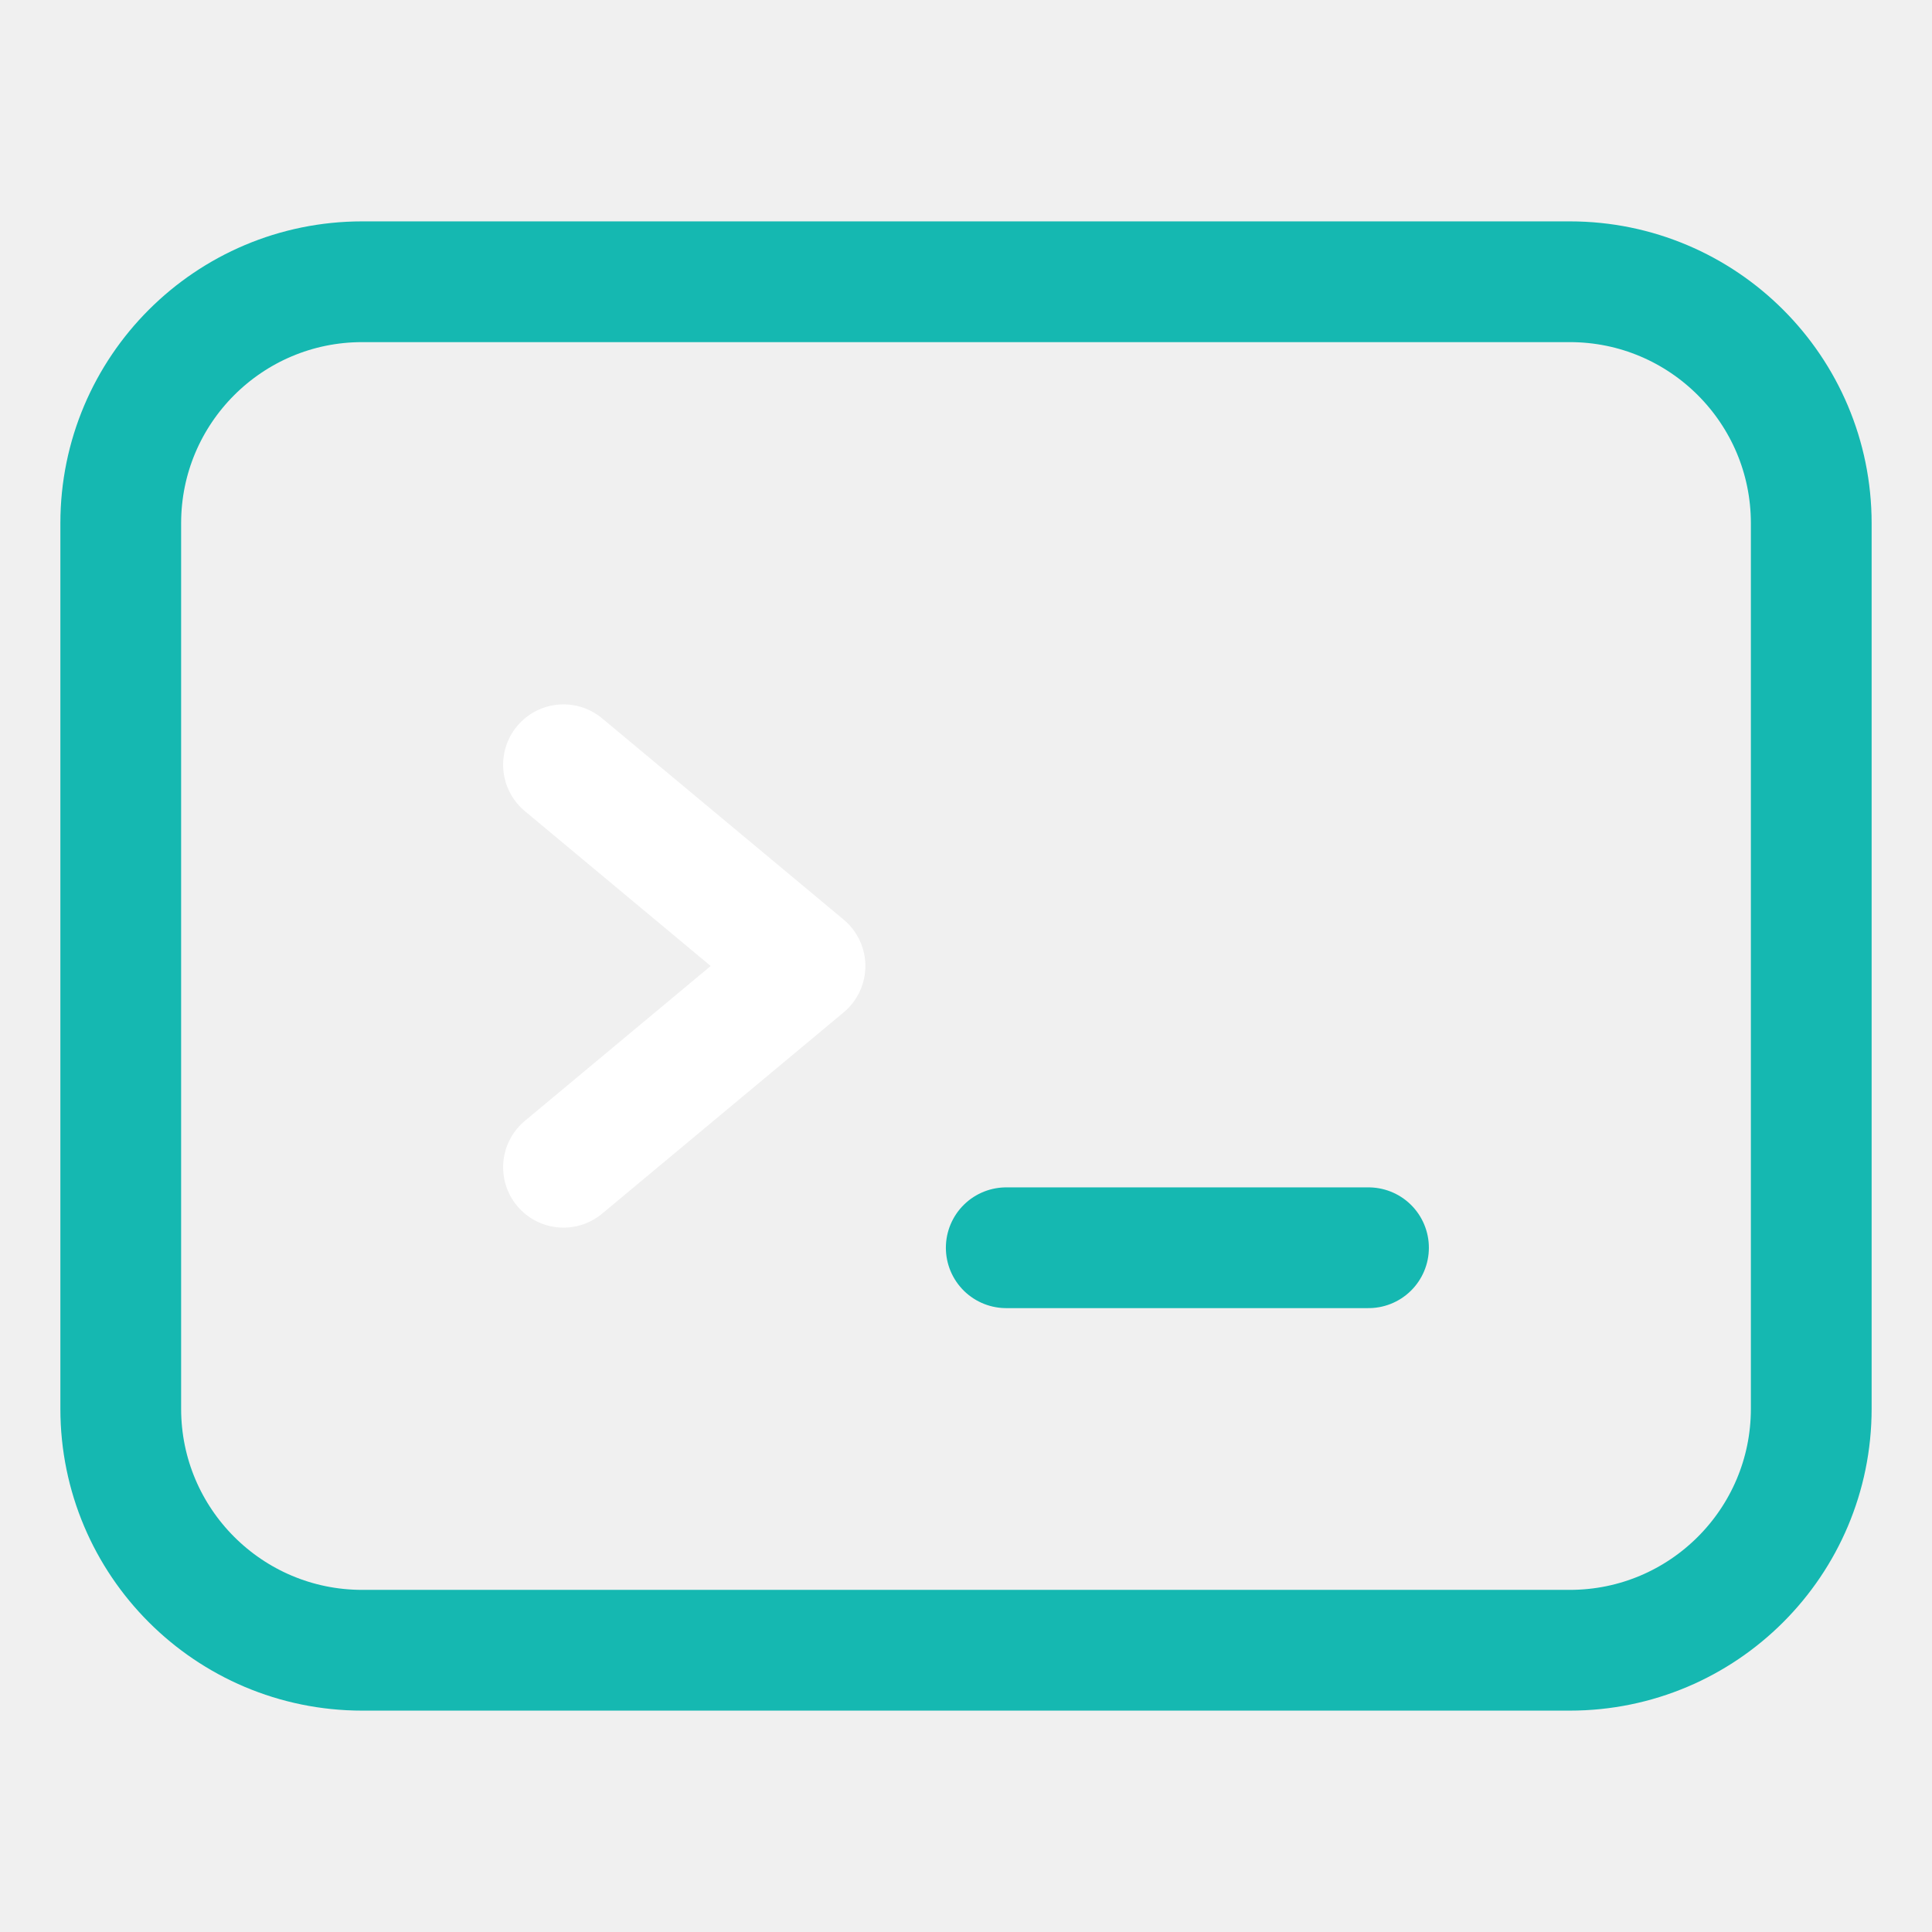
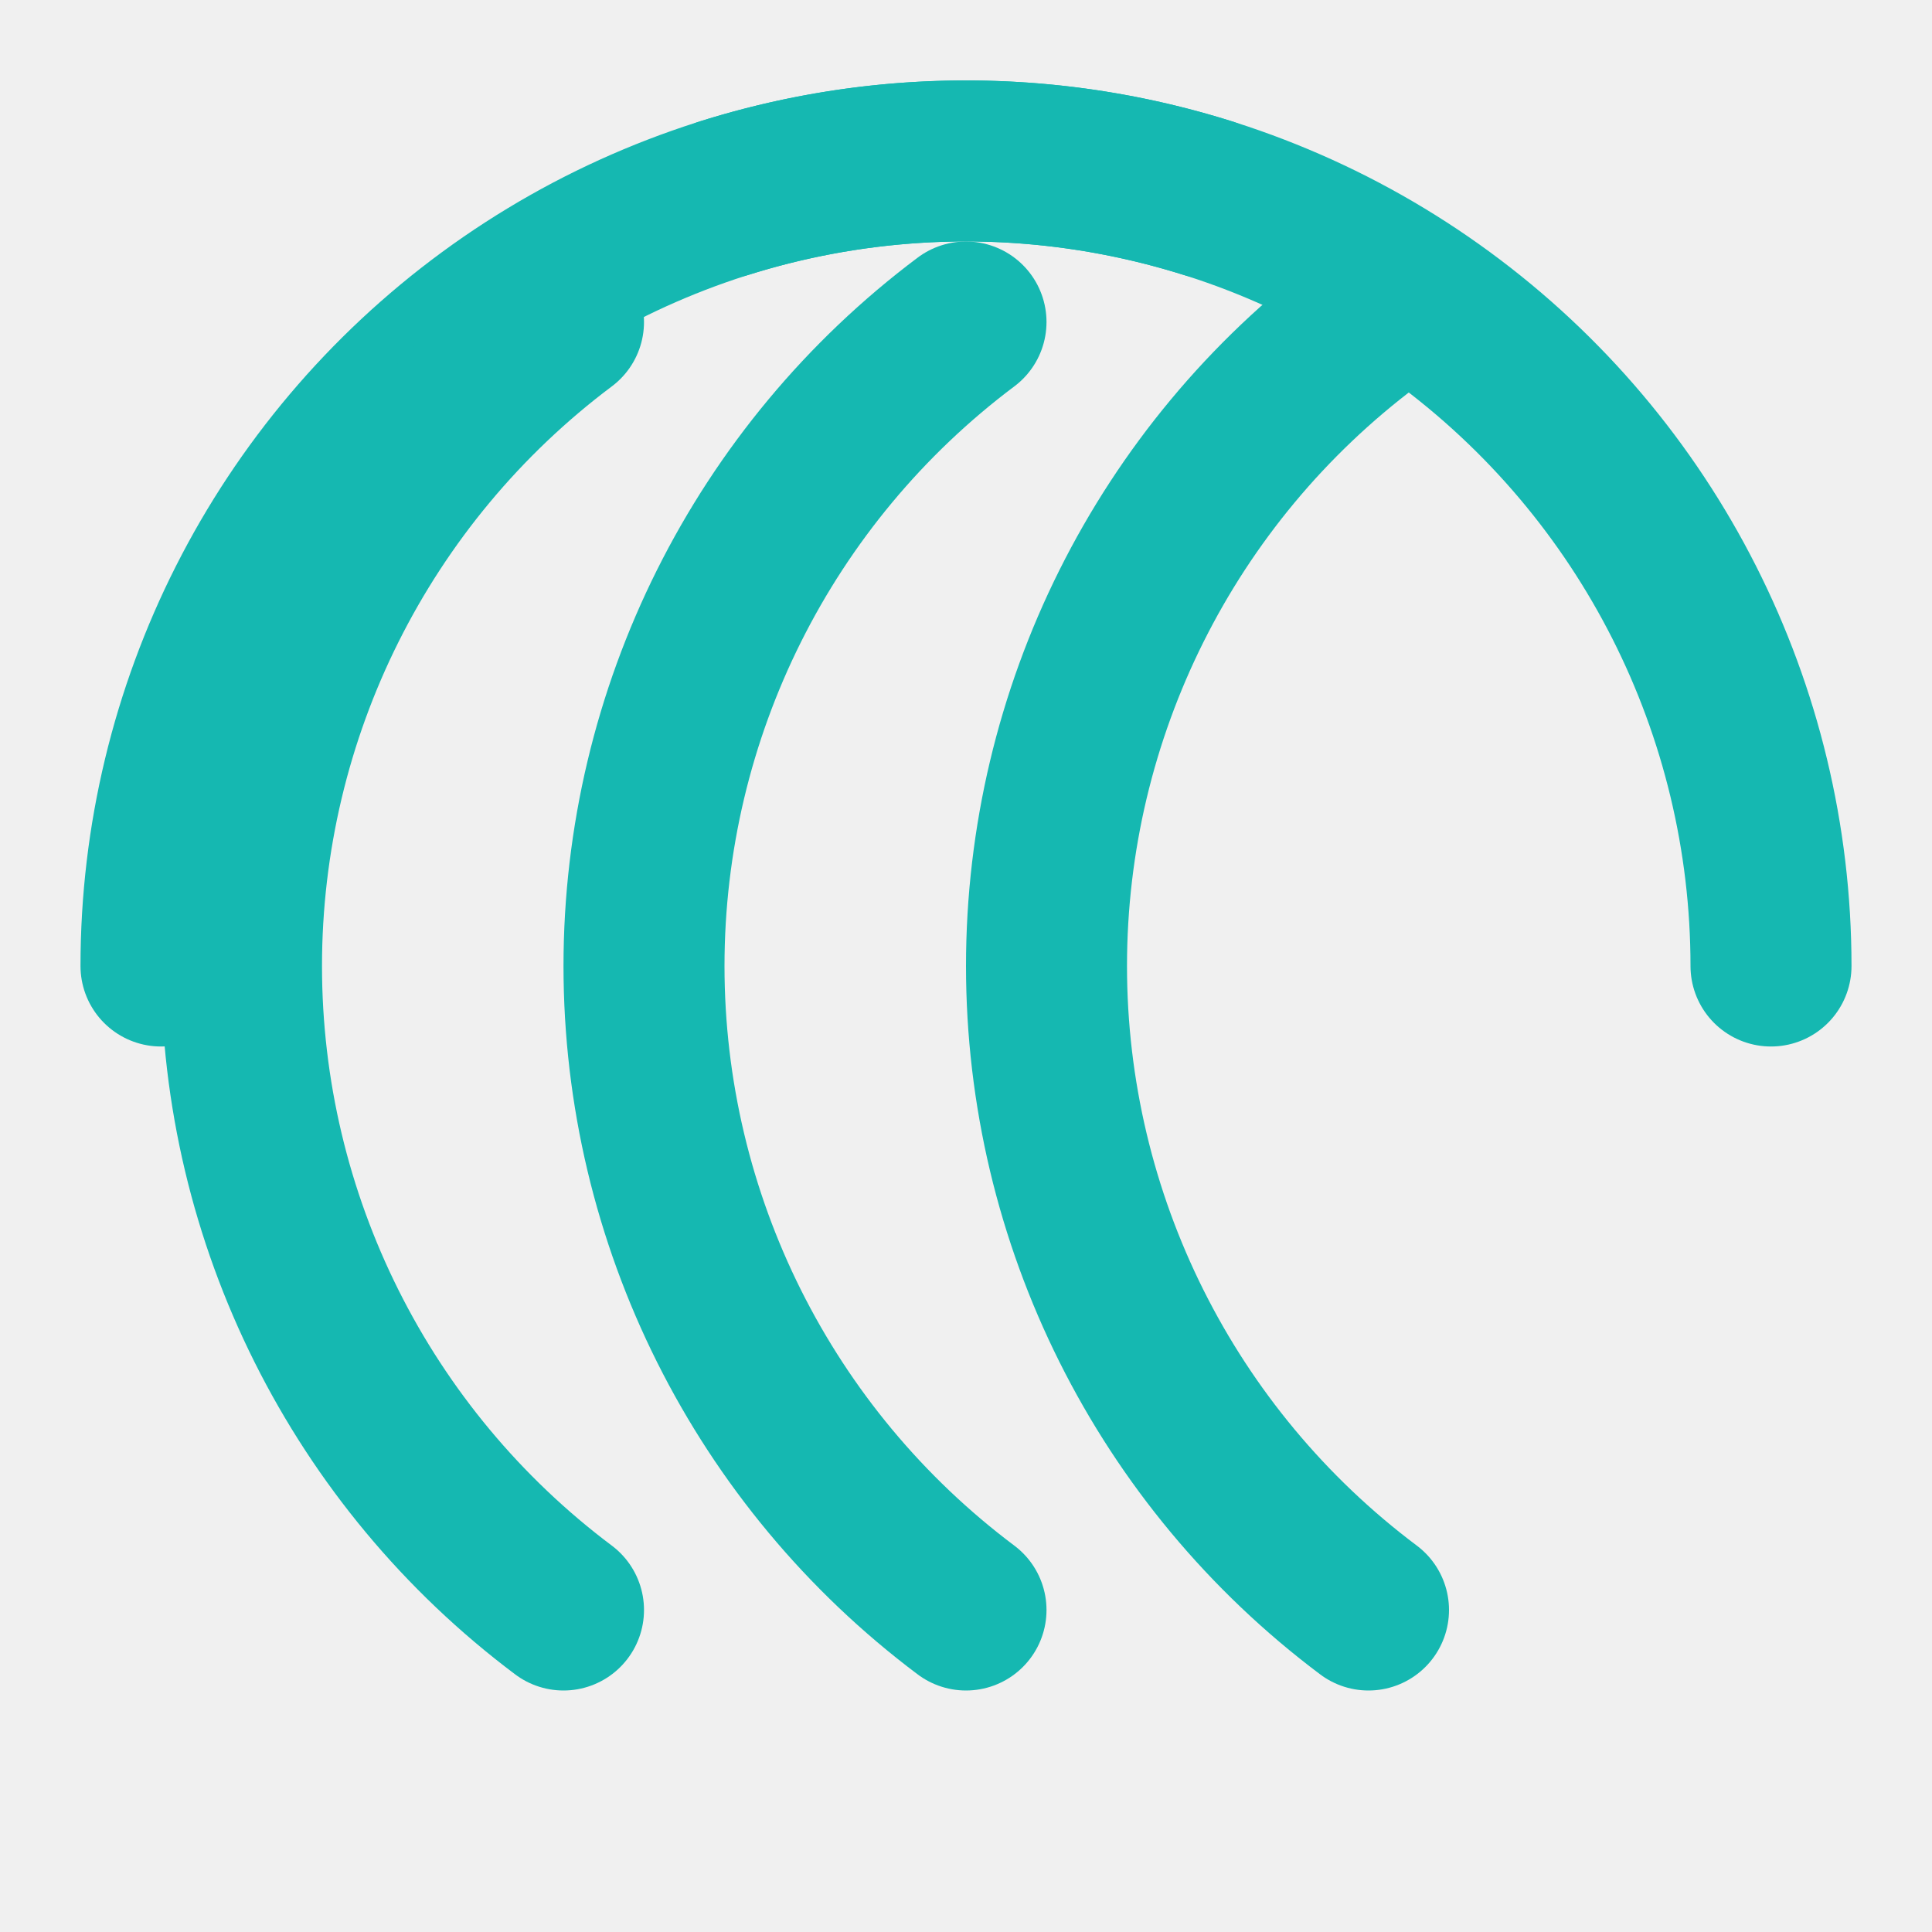
- <svg xmlns="http://www.w3.org/2000/svg" viewBox="0 0 48 48" fill="none" role="img" aria-label="Apprendre la cybersécurité">
-   <rect x="3" y="7" width="42" height="34" rx="6" stroke="#15b8b1" stroke-width="3" />
-   <path d="M14 19l6 5-6 5" stroke="#ffffff" stroke-width="3" stroke-linecap="round" stroke-linejoin="round" />
-   <line x1="25" y1="31" x2="34" y2="31" stroke="#15b8b1" stroke-width="3" stroke-linecap="round" />
+ <svg xmlns="http://www.w3.org/2000/svg" viewBox="0 0 24 24" fill="none" stroke="#15b8b1" stroke-width="2" stroke-linecap="round" stroke-linejoin="round" role="img" aria-label="Apprendre la cybersécurité — Empreinte Digitale">
+   <path d="M2 12a10 10 0 0 1 13-9.54" />
+   <path d="M7 20a10 10 0 0 1 0-16" />
+   <path d="M12 20a10 10 0 0 1 0-16" />
+   <path d="M17 20a10 10 0 0 1 0-16" />
+   <path d="M22 12a10 10 0 0 0-13-9.54" />
</svg>
